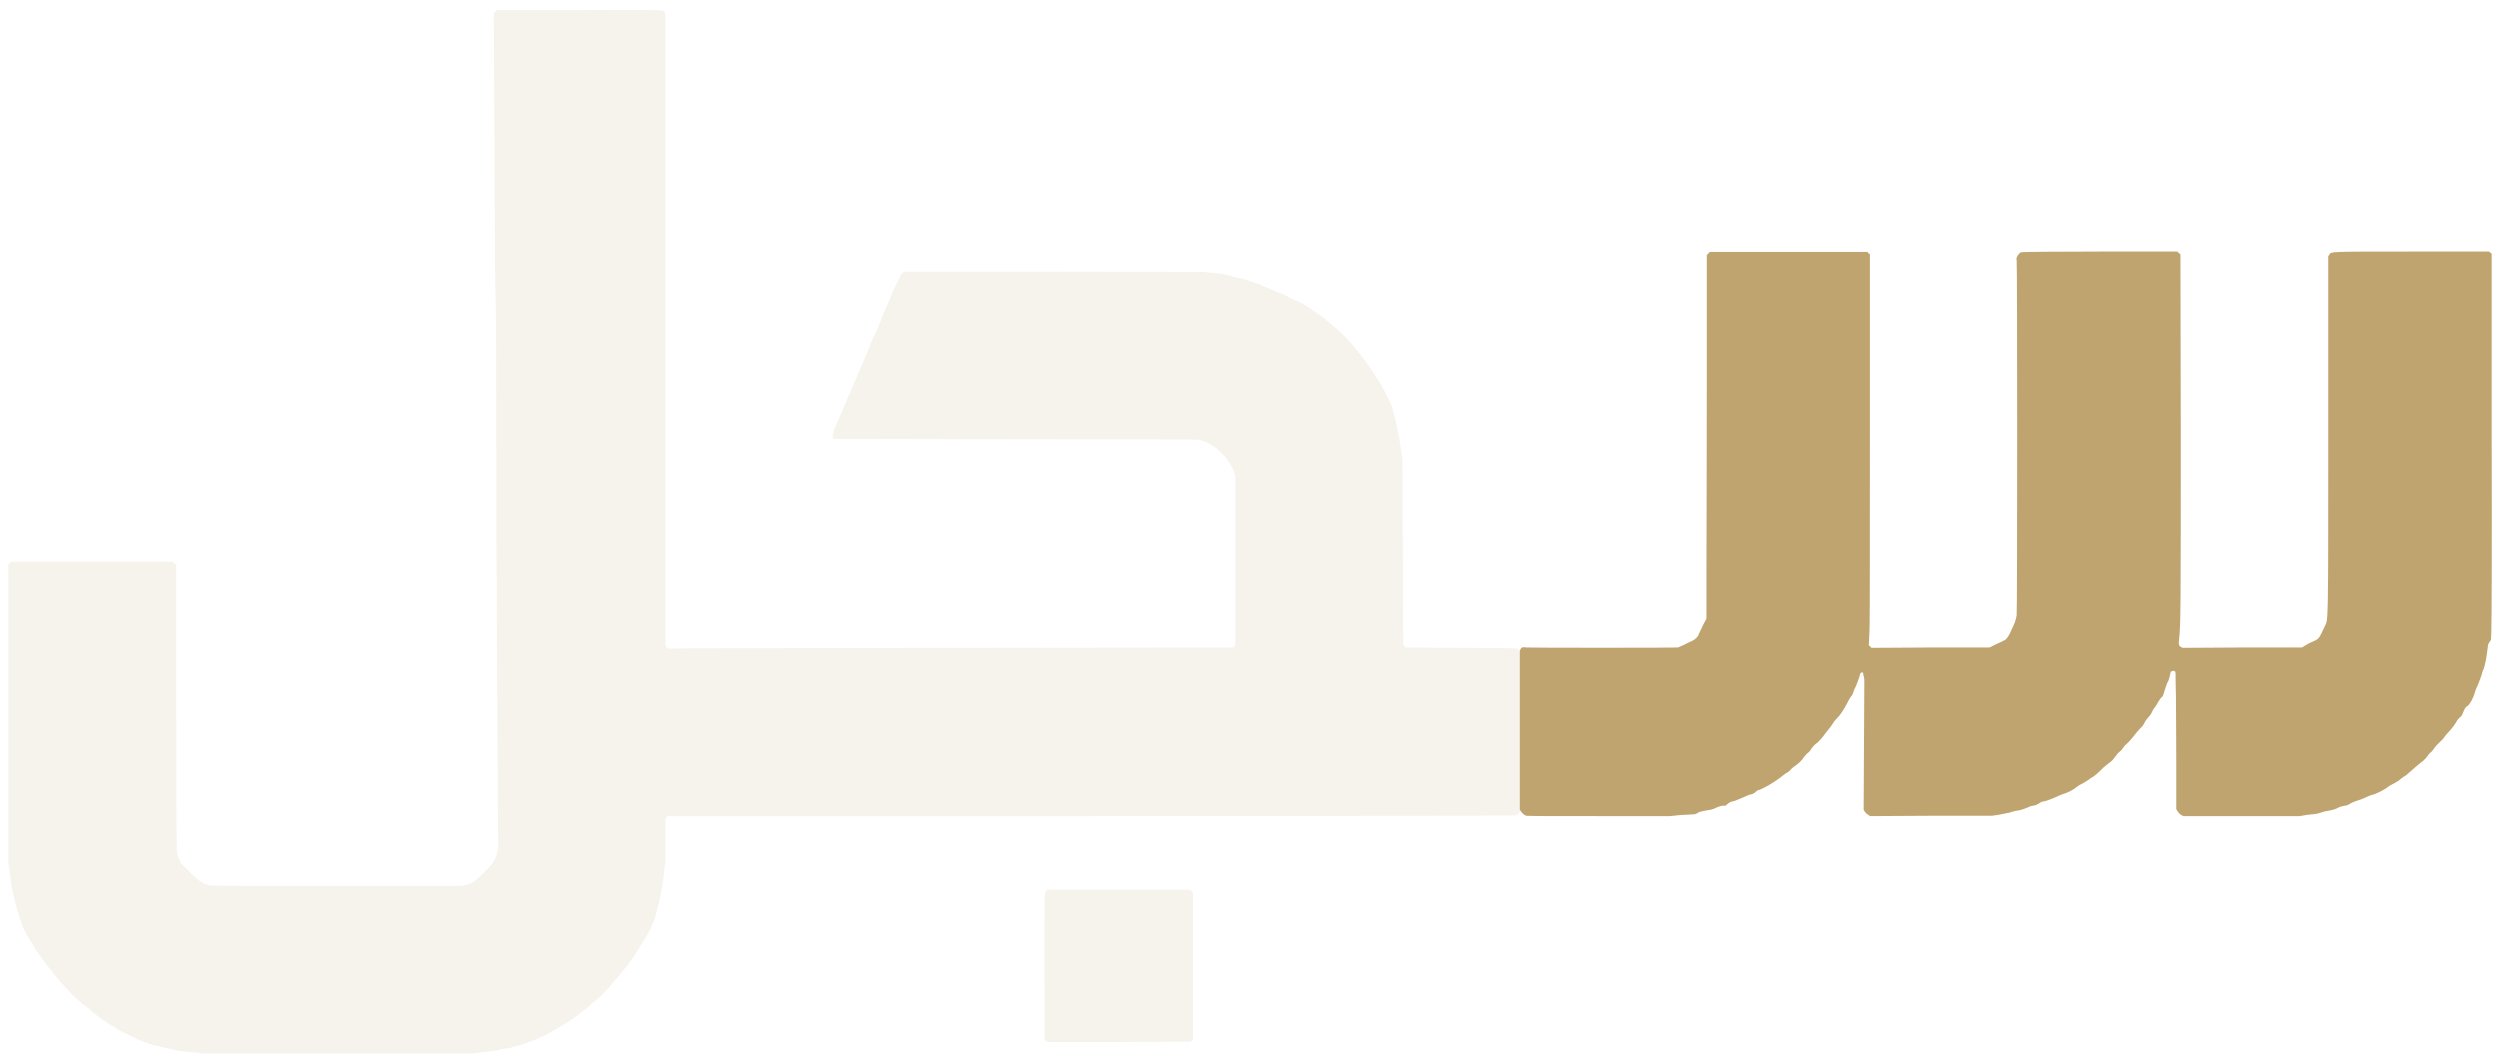
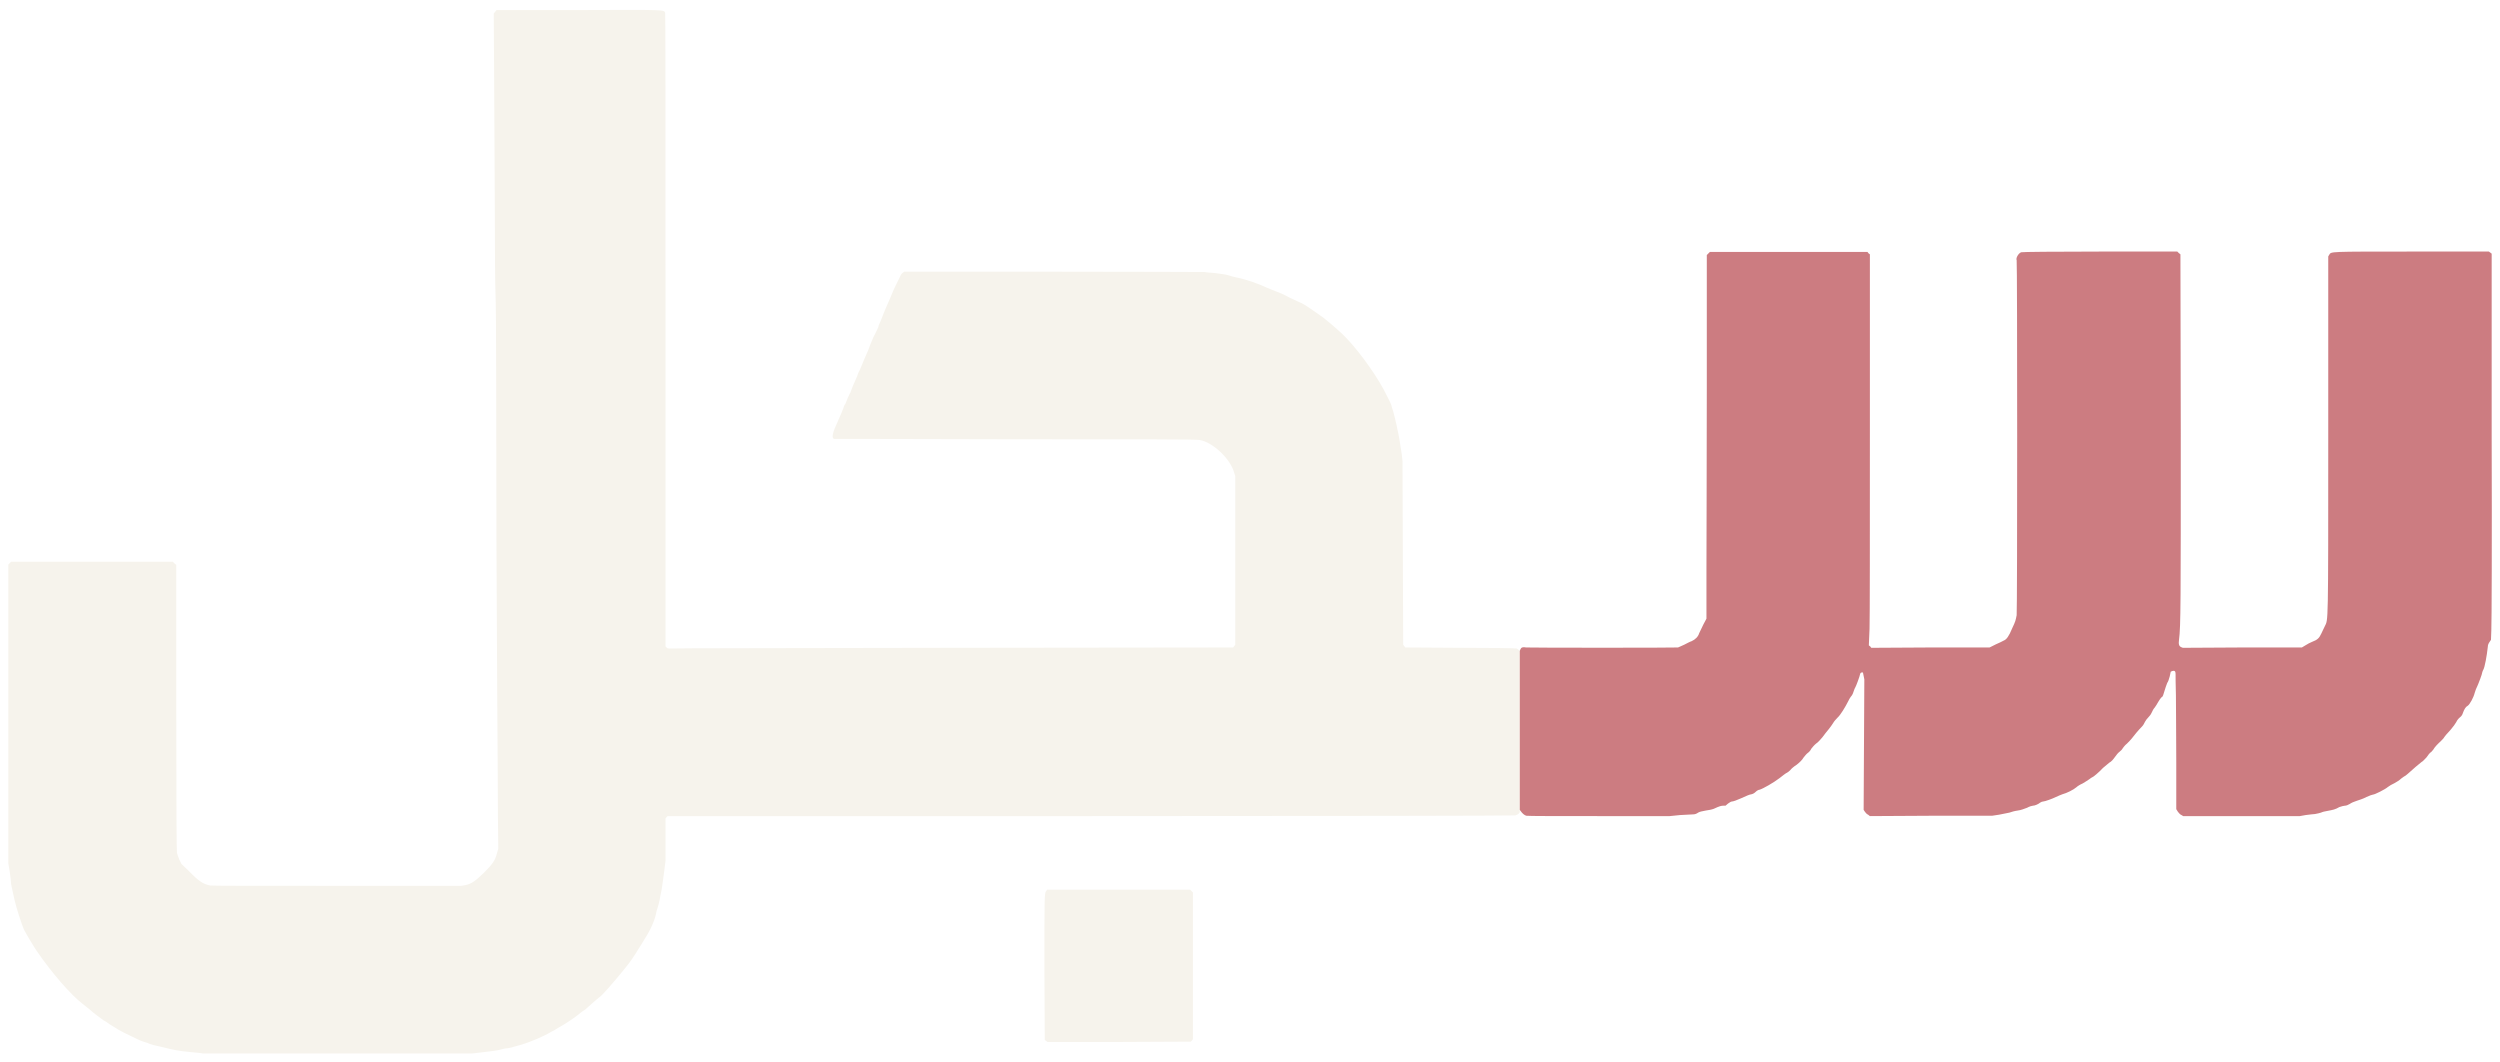
<svg xmlns="http://www.w3.org/2000/svg" viewBox="19 16 720.5 306" role="img" aria-label="مركز سجل للدراسات والتوثيق">
  <path fill="#F6F3EC" fill-rule="evenodd" d="M158.6 319.2C160.5 319.0 162.6 318.7 163.2 318.5C163.9 318.3 164.8 318.1 165.3 318.1C165.8 318.0 166.6 317.9 167.0 317.7C167.4 317.6 168.4 317.3 169.2 317.1C171.6 316.4 175.9 314.6 177.8 313.4C178.1 313.3 179.0 312.8 179.9 312.2C181.7 311.2 183.6 310.0 185.3 308.7C185.9 308.2 186.9 307.4 187.6 307.0C188.2 306.5 189.4 305.4 190.3 304.6C191.2 303.8 192.0 303.2 192.0 303.2C192.1 303.2 193.1 302.1 194.3 300.8C196.2 298.6 197.0 297.7 199.1 295.1C200.6 293.3 202.0 291.2 203.0 289.5C203.6 288.6 204.4 287.3 204.8 286.6C206.5 284.0 207.7 281.2 208.1 279.2C208.1 278.9 208.3 278.2 208.5 277.7C208.7 277.2 208.9 276.2 209.1 275.4C209.2 274.7 209.5 273.3 209.7 272.3C209.8 271.4 210.2 269.1 210.4 267.3L210.8 264.1L210.8 258.0L210.8 251.9L211.1 251.5L211.4 251.2L333.2 251.2C400.7 251.2 455.2 251.1 455.7 251.0C456.1 250.9 456.5 250.7 456.7 250.5L457.0 250.1L457.0 226.8L457.0 203.5L456.7 203.3C456.5 203.2 456.3 203.0 456.1 202.9C455.9 202.8 448.7 202.7 439.9 202.7L424.0 202.6L423.7 202.2L423.4 201.8L423.3 175.4L423.2 148.9L423.0 147.0C422.6 144.1 422.0 140.7 421.7 139.6C421.6 139.0 421.4 138.0 421.2 137.3C421.1 136.6 420.7 135.4 420.5 134.5C420.2 133.7 420.0 132.9 420.0 132.8C420.0 132.6 419.1 130.8 417.8 128.3C415.0 123.1 409.7 115.9 405.8 112.2C404.3 110.8 400.5 107.5 399.6 107.0C399.3 106.8 398.4 106.1 397.6 105.6C395.8 104.3 394.0 103.2 393.5 103.1C393.3 103.0 392.0 102.4 390.5 101.7C389.1 100.9 387.4 100.2 386.8 100.0C386.2 99.8 385.1 99.3 384.3 99.0C381.8 97.8 378.1 96.5 375.5 96.0C374.6 95.8 373.4 95.5 372.9 95.3C372.3 95.1 370.6 94.9 369.2 94.7C367.8 94.6 366.5 94.5 366.3 94.4C366.2 94.4 346.6 94.3 322.8 94.3L279.6 94.3L279.2 94.6C278.9 94.8 278.6 95.2 278.5 95.5C277.3 97.9 276.3 100.0 276.1 100.6C275.8 101.3 275.3 102.6 274.2 105.0C273.9 105.8 273.4 106.9 273.2 107.5C273.0 108.0 272.7 108.8 272.5 109.2C272.3 109.5 272.2 109.9 272.2 110.0C272.2 110.1 272.0 110.7 271.7 111.2C271.5 111.7 271.0 112.6 270.7 113.2C270.4 113.9 270.1 114.7 269.9 115.1C269.7 115.8 268.8 118.0 268.4 118.8C268.3 119.1 267.8 120.1 267.4 121.2C267.0 122.2 266.6 123.1 266.5 123.2C266.4 123.3 266.2 123.9 266.0 124.5C265.7 125.1 265.3 126.2 264.9 127.0C264.6 127.8 264.2 128.7 264.1 129.1C263.9 129.4 263.7 129.9 263.6 130.1C263.4 130.4 263.2 131.0 263.0 131.5C262.8 132.0 262.6 132.6 262.4 132.7C262.3 132.9 262.1 133.4 262.0 133.8C261.7 134.5 261.4 135.4 259.9 138.7C258.8 141.1 258.7 142.5 259.5 142.5C259.6 142.5 283.1 142.5 311.6 142.6C350.0 142.6 363.7 142.6 364.7 142.8C368.5 143.4 373.7 148.3 374.7 152.3L375.0 153.2L375.0 177.5L375.0 201.8L374.7 202.2L374.4 202.6L293.5 202.7C249.0 202.8 212.3 202.8 211.9 202.9C211.5 202.9 211.2 202.8 211.1 202.6L210.8 202.3L210.8 111.2C210.8 47.3 210.8 20.1 210.7 19.7C210.3 18.8 211.3 18.8 185.9 18.9L162.1 18.9L161.7 19.4L161.3 19.9L161.4 36.8C161.5 46.1 161.5 63.5 161.6 75.5C161.6 88.5 161.7 98.5 161.8 100.5C161.9 102.6 162.0 111.5 162.0 125.8C162.0 155.1 162.1 186.9 162.3 217.0C162.4 230.5 162.5 245.9 162.5 251.1L162.6 260.6L162.2 262.0C161.7 263.9 161.1 264.9 158.5 267.5C155.9 270.0 154.9 270.7 153.1 271.1L151.9 271.3L116.2 271.3C91.2 271.3 80.3 271.3 79.6 271.2C77.5 270.8 76.2 269.9 73.4 267.0L71.3 265.0L70.7 263.8C70.4 263.1 70.1 262.2 70.0 261.8C69.9 261.3 69.8 249.3 69.8 220.0L69.8 178.8L69.3 178.4L68.8 177.9L45.5 177.9L22.2 177.9L21.8 178.3L21.4 178.7L21.4 221.7L21.4 264.8L21.8 267.2C22.0 268.6 22.2 270.2 22.2 270.8C22.3 271.3 22.5 272.2 22.6 272.7C22.7 273.2 23.0 274.4 23.2 275.4C23.6 277.3 25.3 282.6 25.9 283.9C26.5 285.1 28.9 289.1 29.6 290.1C34.0 296.5 39.5 302.8 42.8 305.3C43.3 305.7 44.2 306.4 44.8 306.9C46.0 308.0 48.2 309.6 48.9 310.1C49.2 310.2 50.0 310.7 50.6 311.2C51.3 311.6 52.4 312.3 53.2 312.8C54.5 313.5 55.0 313.8 58.2 315.3C59.0 315.7 59.9 316.1 60.3 316.2C60.7 316.3 61.3 316.5 61.6 316.6C61.9 316.8 62.6 317.0 63.3 317.2C64.0 317.4 65.2 317.6 65.9 317.8C69.0 318.6 70.6 318.9 73.8 319.2C75.7 319.4 77.3 319.5 77.3 319.6C77.4 319.6 94.9 319.6 116.3 319.6L155.2 319.6L158.6 319.2ZM362.5 315.9L362.8 315.5L362.8 294.3L362.8 273.2L362.4 272.8L362.0 272.4L341.4 272.4L320.8 272.4L320.5 272.8C320.0 273.4 320.0 274.1 320.0 295.3L320.1 315.7L320.5 316.0L320.9 316.3L341.5 316.3L362.2 316.2L362.5 315.9Z" />
-   <path fill="#BFA46F" fill-rule="evenodd" d="M503.2 250.9C504.9 250.8 506.5 250.7 507.0 250.7C507.5 250.7 508.0 250.5 508.4 250.2C508.9 249.9 509.6 249.8 510.6 249.6C511.4 249.5 512.4 249.3 512.9 249.1C514.6 248.3 515.1 248.2 515.7 248.2L516.3 248.2L517.0 247.6C517.4 247.3 517.9 247.0 518.1 247.0C518.5 247.0 519.6 246.6 520.7 246.1C522.5 245.3 523.1 245.0 523.8 244.9C524.2 244.8 524.6 244.6 525.0 244.2C525.3 243.9 525.8 243.6 526.1 243.6C527.1 243.3 530.1 241.6 531.8 240.3C532.7 239.6 533.7 238.8 534.0 238.7C534.4 238.5 534.8 238.1 535.0 237.9C535.2 237.6 536.0 236.9 536.8 236.4C537.7 235.7 538.4 235.0 538.8 234.3C539.2 233.8 539.7 233.2 540.0 233.0C540.3 232.8 540.8 232.3 541.0 231.8C541.3 231.4 541.9 230.7 542.4 230.3C542.9 230.0 543.7 229.1 544.2 228.5C544.7 227.8 545.5 226.8 546.0 226.2C546.4 225.7 547.0 224.9 547.3 224.4C547.5 224.0 548.1 223.3 548.6 222.8C549.4 222.1 550.8 219.8 551.6 218.2C551.8 217.7 552.2 217.1 552.4 216.8C552.7 216.5 553.0 216.0 553.2 215.3C553.4 214.7 553.6 214.2 553.7 214.1C553.9 213.8 555.0 210.9 555.1 210.2C555.2 209.9 555.4 209.8 555.6 209.8L555.9 209.8L556.1 210.8L556.3 211.8L556.2 230.6L556.1 249.4L556.5 250.0C556.7 250.3 557.1 250.7 557.4 250.8L557.9 251.2L575.5 251.1L593.1 251.1L595.1 250.8C596.2 250.6 597.5 250.3 598.1 250.2C598.6 250.0 599.7 249.7 600.5 249.6C601.4 249.5 602.4 249.1 603.2 248.8C603.9 248.4 604.7 248.2 604.9 248.2C605.4 248.2 606.4 247.8 607.0 247.3C607.3 247.1 607.6 247.0 607.8 247.0C608.3 247.0 610.5 246.2 611.5 245.7C612.1 245.4 612.9 245.1 613.4 244.9C614.6 244.6 616.6 243.6 617.4 242.9C617.7 242.6 618.5 242.1 619.2 241.8C619.8 241.5 620.6 240.9 621.1 240.6C621.5 240.3 621.9 240.0 622.0 240.0C622.2 240.0 623.9 238.6 625.1 237.3C625.7 236.8 626.5 236.1 626.9 235.8C627.5 235.5 628.0 234.9 628.5 234.2C628.9 233.6 629.5 232.9 629.8 232.7C630.2 232.4 630.6 232.0 630.8 231.6C631.0 231.3 631.5 230.7 632.0 230.3C632.4 229.9 633.1 229.2 633.4 228.8C633.9 228.1 635.4 226.3 636.4 225.3C636.7 225.0 637.0 224.4 637.2 224.0C637.4 223.6 637.8 223.1 638.1 222.8C638.4 222.5 638.9 221.9 639.1 221.4C639.3 220.9 639.7 220.2 640.0 219.9C640.2 219.6 640.7 218.9 641.0 218.3C641.3 217.8 641.7 217.2 641.9 217.0C642.2 216.9 642.4 216.5 642.5 216.1C643.0 214.5 643.4 213.2 643.6 212.8C643.8 212.6 644.1 211.8 644.3 211.0L644.6 209.6L645.0 209.4C645.7 209.2 646.0 209.4 646.0 210.2C646.0 210.6 646.0 213.4 646.1 216.4C646.1 219.4 646.2 228.1 646.2 235.6L646.2 249.2L646.7 250.0C647.0 250.4 647.4 250.8 647.7 250.9L648.2 251.2L665.0 251.2L681.8 251.2L683.5 250.9C684.5 250.8 685.7 250.6 686.2 250.6C686.8 250.5 687.6 250.3 687.9 250.2C688.3 250.0 689.1 249.8 689.8 249.7C691.4 249.4 692.0 249.3 693.2 248.6C693.8 248.4 694.5 248.2 694.8 248.2C695.2 248.2 695.7 248.0 696.2 247.7C696.6 247.4 697.5 247.0 698.2 246.8C698.8 246.6 700.1 246.2 701.0 245.7C701.9 245.3 702.7 245.0 702.9 245.0C703.4 245.0 706.4 243.5 707.2 242.8C707.6 242.5 708.4 242.0 709.1 241.7C709.7 241.4 710.6 240.8 711.0 240.4C711.5 240.0 712.0 239.7 712.0 239.7C712.2 239.7 713.4 238.6 715.2 237.0C715.9 236.4 716.7 235.8 716.9 235.6C717.2 235.5 717.8 234.8 718.3 234.3C718.7 233.7 719.3 232.9 719.7 232.7C720.0 232.4 720.5 231.8 720.7 231.4C721.0 231.0 721.5 230.5 721.8 230.2C722.2 229.9 722.8 229.2 723.2 228.8C723.5 228.3 724.4 227.2 725.2 226.4C725.9 225.6 726.7 224.5 726.9 224.1C727.1 223.6 727.6 223.0 728.0 222.7C728.4 222.4 728.7 221.9 728.8 221.5C729.2 220.4 729.6 219.7 730.2 219.4C730.8 219.0 731.9 217.0 732.2 215.7C732.3 215.3 732.7 214.2 733.2 213.2C733.6 212.2 734.1 210.9 734.2 210.5C734.3 210.0 734.5 209.3 734.7 209.0C735.1 208.3 735.7 205.1 736.0 202.3C736.0 201.9 736.2 201.4 736.5 201.0L736.9 200.4L737.0 197.7C737.1 196.2 737.2 171.1 737.1 142.0L737.1 89.1L736.7 88.8L736.3 88.5L713.8 88.5C690.0 88.5 690.9 88.5 690.3 89.4L690.0 89.9L690.0 141.4C690.0 197.3 690.0 194.4 689.0 196.5C688.7 197.2 688.2 198.1 688.0 198.6C687.4 199.9 686.9 200.4 685.3 201.0C684.8 201.2 684.0 201.6 683.4 202.0L682.4 202.6L665.3 202.6L648.1 202.7L647.6 202.5C647.0 202.2 646.8 201.7 647.0 200.3C647.5 196.6 647.5 189.3 647.5 139.9L647.4 89.3L646.9 88.9L646.5 88.5L624.2 88.5C611.0 88.5 601.8 88.6 601.5 88.7C600.7 89.0 599.9 90.4 600.2 91.0C600.4 91.3 600.4 192.0 600.2 193.3C599.9 194.8 599.9 195.0 598.9 197.1C598.0 199.3 597.3 200.3 596.5 200.6C596.2 200.8 595.1 201.3 594.2 201.7L592.4 202.6L575.4 202.6L558.3 202.7L558.0 202.3L557.6 202.0L557.8 197.2C557.9 194.6 557.9 169.2 557.9 140.9L557.9 89.3L557.5 89.0L557.2 88.6L534.5 88.6L511.8 88.6L511.4 89.0L510.9 89.5L510.9 128.0C510.9 149.1 510.8 172.7 510.8 180.3L510.8 194.3L509.9 196.0C509.4 197.0 508.9 198.1 508.7 198.5C508.4 199.5 507.6 200.3 506.5 200.8C506.1 200.9 505.2 201.4 504.4 201.8C503.7 202.1 502.9 202.5 502.6 202.6C502.0 202.7 459.7 202.7 458.8 202.6C457.9 202.4 457.4 202.6 457.2 203.1L457.0 203.6L457.0 226.5L457.0 249.4L457.3 249.8C457.7 250.4 458.4 251.0 458.9 251.1C459.1 251.2 468.5 251.2 479.8 251.2L500.2 251.2L503.2 250.9Z" />
+   <path fill="#CC7C81" fill-rule="evenodd" d="M503.2 250.9C504.9 250.8 506.5 250.7 507.0 250.7C507.5 250.7 508.0 250.5 508.4 250.2C508.9 249.9 509.6 249.8 510.6 249.6C511.4 249.5 512.4 249.3 512.9 249.1C514.6 248.3 515.1 248.2 515.7 248.2L516.3 248.2L517.0 247.6C517.4 247.3 517.9 247.0 518.1 247.0C518.5 247.0 519.6 246.6 520.7 246.1C522.5 245.3 523.1 245.0 523.8 244.9C524.2 244.8 524.6 244.6 525.0 244.2C525.3 243.9 525.8 243.6 526.1 243.6C527.1 243.3 530.1 241.6 531.8 240.3C532.7 239.6 533.7 238.8 534.0 238.7C534.4 238.5 534.8 238.1 535.0 237.9C535.2 237.6 536.0 236.9 536.8 236.4C537.7 235.7 538.4 235.0 538.8 234.3C539.2 233.8 539.7 233.2 540.0 233.0C540.3 232.8 540.8 232.3 541.0 231.8C541.3 231.4 541.9 230.7 542.4 230.3C542.9 230.0 543.7 229.1 544.2 228.5C544.7 227.8 545.5 226.8 546.0 226.2C546.4 225.7 547.0 224.9 547.3 224.4C547.5 224.0 548.1 223.3 548.6 222.8C549.4 222.1 550.8 219.8 551.6 218.2C551.8 217.7 552.2 217.1 552.4 216.8C552.7 216.5 553.0 216.0 553.2 215.3C553.4 214.7 553.6 214.2 553.7 214.1C553.9 213.8 555.0 210.9 555.1 210.2C555.2 209.9 555.4 209.8 555.6 209.8L555.9 209.8L556.1 210.8L556.3 211.8L556.2 230.6L556.1 249.4L556.5 250.0C556.7 250.3 557.1 250.7 557.4 250.8L557.9 251.2L575.5 251.1L593.1 251.1L595.1 250.8C596.2 250.6 597.5 250.3 598.1 250.2C598.6 250.0 599.7 249.7 600.5 249.6C601.4 249.5 602.4 249.1 603.2 248.8C603.9 248.4 604.7 248.2 604.9 248.2C605.4 248.2 606.4 247.8 607.0 247.3C607.3 247.1 607.6 247.0 607.8 247.0C608.3 247.0 610.5 246.2 611.5 245.7C612.1 245.4 612.9 245.1 613.4 244.9C614.6 244.6 616.6 243.6 617.4 242.9C617.7 242.6 618.5 242.1 619.2 241.8C619.8 241.5 620.6 240.9 621.1 240.6C621.5 240.3 621.9 240.0 622.0 240.0C622.2 240.0 623.9 238.6 625.1 237.3C625.7 236.8 626.5 236.1 626.9 235.8C627.5 235.5 628.0 234.9 628.5 234.2C628.9 233.6 629.5 232.9 629.8 232.7C630.2 232.4 630.6 232.0 630.8 231.6C631.0 231.3 631.5 230.7 632.0 230.3C632.4 229.9 633.1 229.2 633.4 228.8C633.9 228.1 635.4 226.3 636.4 225.3C636.7 225.0 637.0 224.4 637.2 224.0C637.4 223.6 637.8 223.1 638.1 222.8C638.4 222.5 638.9 221.9 639.1 221.4C639.3 220.9 639.7 220.2 640.0 219.9C640.2 219.6 640.7 218.9 641.0 218.3C641.3 217.8 641.7 217.2 641.9 217.0C642.2 216.9 642.4 216.5 642.5 216.1C643.0 214.5 643.4 213.2 643.6 212.8C643.8 212.6 644.1 211.8 644.3 211.0L644.6 209.6L645.0 209.4C645.7 209.2 646.0 209.4 646.0 210.2C646.0 210.6 646.0 213.4 646.1 216.4C646.1 219.4 646.2 228.1 646.2 235.6L646.2 249.2L646.7 250.0C647.0 250.4 647.4 250.8 647.7 250.9L648.2 251.2L665.0 251.2L681.8 251.2L683.5 250.9C684.5 250.8 685.7 250.6 686.2 250.6C686.8 250.5 687.6 250.3 687.9 250.2C688.3 250.0 689.1 249.8 689.8 249.7C691.4 249.4 692.0 249.3 693.2 248.6C693.8 248.4 694.5 248.2 694.8 248.2C695.2 248.2 695.7 248.0 696.2 247.7C696.6 247.4 697.5 247.0 698.2 246.8C698.8 246.6 700.1 246.2 701.0 245.7C701.9 245.3 702.7 245.0 702.9 245.0C703.4 245.0 706.4 243.5 707.2 242.8C707.6 242.5 708.4 242.0 709.1 241.7C709.7 241.4 710.6 240.8 711.0 240.4C711.5 240.0 712.0 239.7 712.0 239.7C712.2 239.7 713.4 238.6 715.2 237.0C715.9 236.4 716.7 235.8 716.9 235.6C717.2 235.5 717.8 234.8 718.3 234.3C718.7 233.7 719.3 232.9 719.7 232.7C720.0 232.4 720.5 231.8 720.7 231.4C721.0 231.0 721.5 230.5 721.8 230.2C722.2 229.9 722.8 229.2 723.2 228.8C723.5 228.3 724.4 227.2 725.2 226.4C725.9 225.6 726.7 224.5 726.9 224.1C727.1 223.6 727.6 223.0 728.0 222.7C728.4 222.4 728.7 221.9 728.8 221.5C729.2 220.4 729.6 219.7 730.2 219.4C730.8 219.0 731.9 217.0 732.2 215.7C732.3 215.3 732.7 214.2 733.2 213.2C733.6 212.2 734.1 210.9 734.2 210.5C734.3 210.0 734.5 209.3 734.7 209.0C735.1 208.3 735.7 205.1 736.0 202.3C736.0 201.9 736.2 201.4 736.5 201.0L736.9 200.4L737.0 197.7C737.1 196.2 737.2 171.1 737.1 142.0L737.1 89.1L736.7 88.8L736.3 88.5L713.8 88.5C690.0 88.5 690.9 88.5 690.3 89.4L690.0 89.9L690.0 141.4C690.0 197.3 690.0 194.4 689.0 196.5C688.7 197.2 688.2 198.1 688.0 198.6C687.4 199.9 686.9 200.4 685.3 201.0C684.8 201.2 684.0 201.6 683.4 202.0L682.4 202.6L665.3 202.6L648.1 202.7L647.6 202.5C647.0 202.2 646.8 201.7 647.0 200.3C647.5 196.6 647.5 189.3 647.5 139.9L647.4 89.3L646.9 88.9L646.5 88.5L624.2 88.5C611.0 88.5 601.8 88.6 601.5 88.7C600.7 89.0 599.9 90.4 600.2 91.0C600.4 91.3 600.4 192.0 600.2 193.3C599.9 194.8 599.9 195.0 598.9 197.1C598.0 199.3 597.3 200.3 596.5 200.6C596.2 200.8 595.1 201.3 594.2 201.7L592.4 202.6L575.4 202.6L558.3 202.7L558.0 202.3L557.6 202.0L557.8 197.2C557.9 194.6 557.9 169.2 557.9 140.9L557.9 89.3L557.5 89.0L557.2 88.6L534.5 88.6L511.8 88.6L511.4 89.0L510.9 89.5L510.9 128.0C510.9 149.1 510.8 172.7 510.8 180.3L510.8 194.3L509.9 196.0C509.4 197.0 508.9 198.1 508.7 198.5C508.4 199.5 507.6 200.3 506.5 200.8C506.1 200.9 505.2 201.4 504.4 201.8C503.7 202.1 502.9 202.5 502.6 202.6C502.0 202.7 459.7 202.7 458.8 202.6C457.9 202.4 457.4 202.6 457.2 203.1L457.0 203.6L457.0 226.5L457.0 249.4L457.3 249.8C457.7 250.4 458.4 251.0 458.9 251.1C459.1 251.2 468.5 251.2 479.8 251.2L500.2 251.2L503.2 250.9Z" />
</svg>
